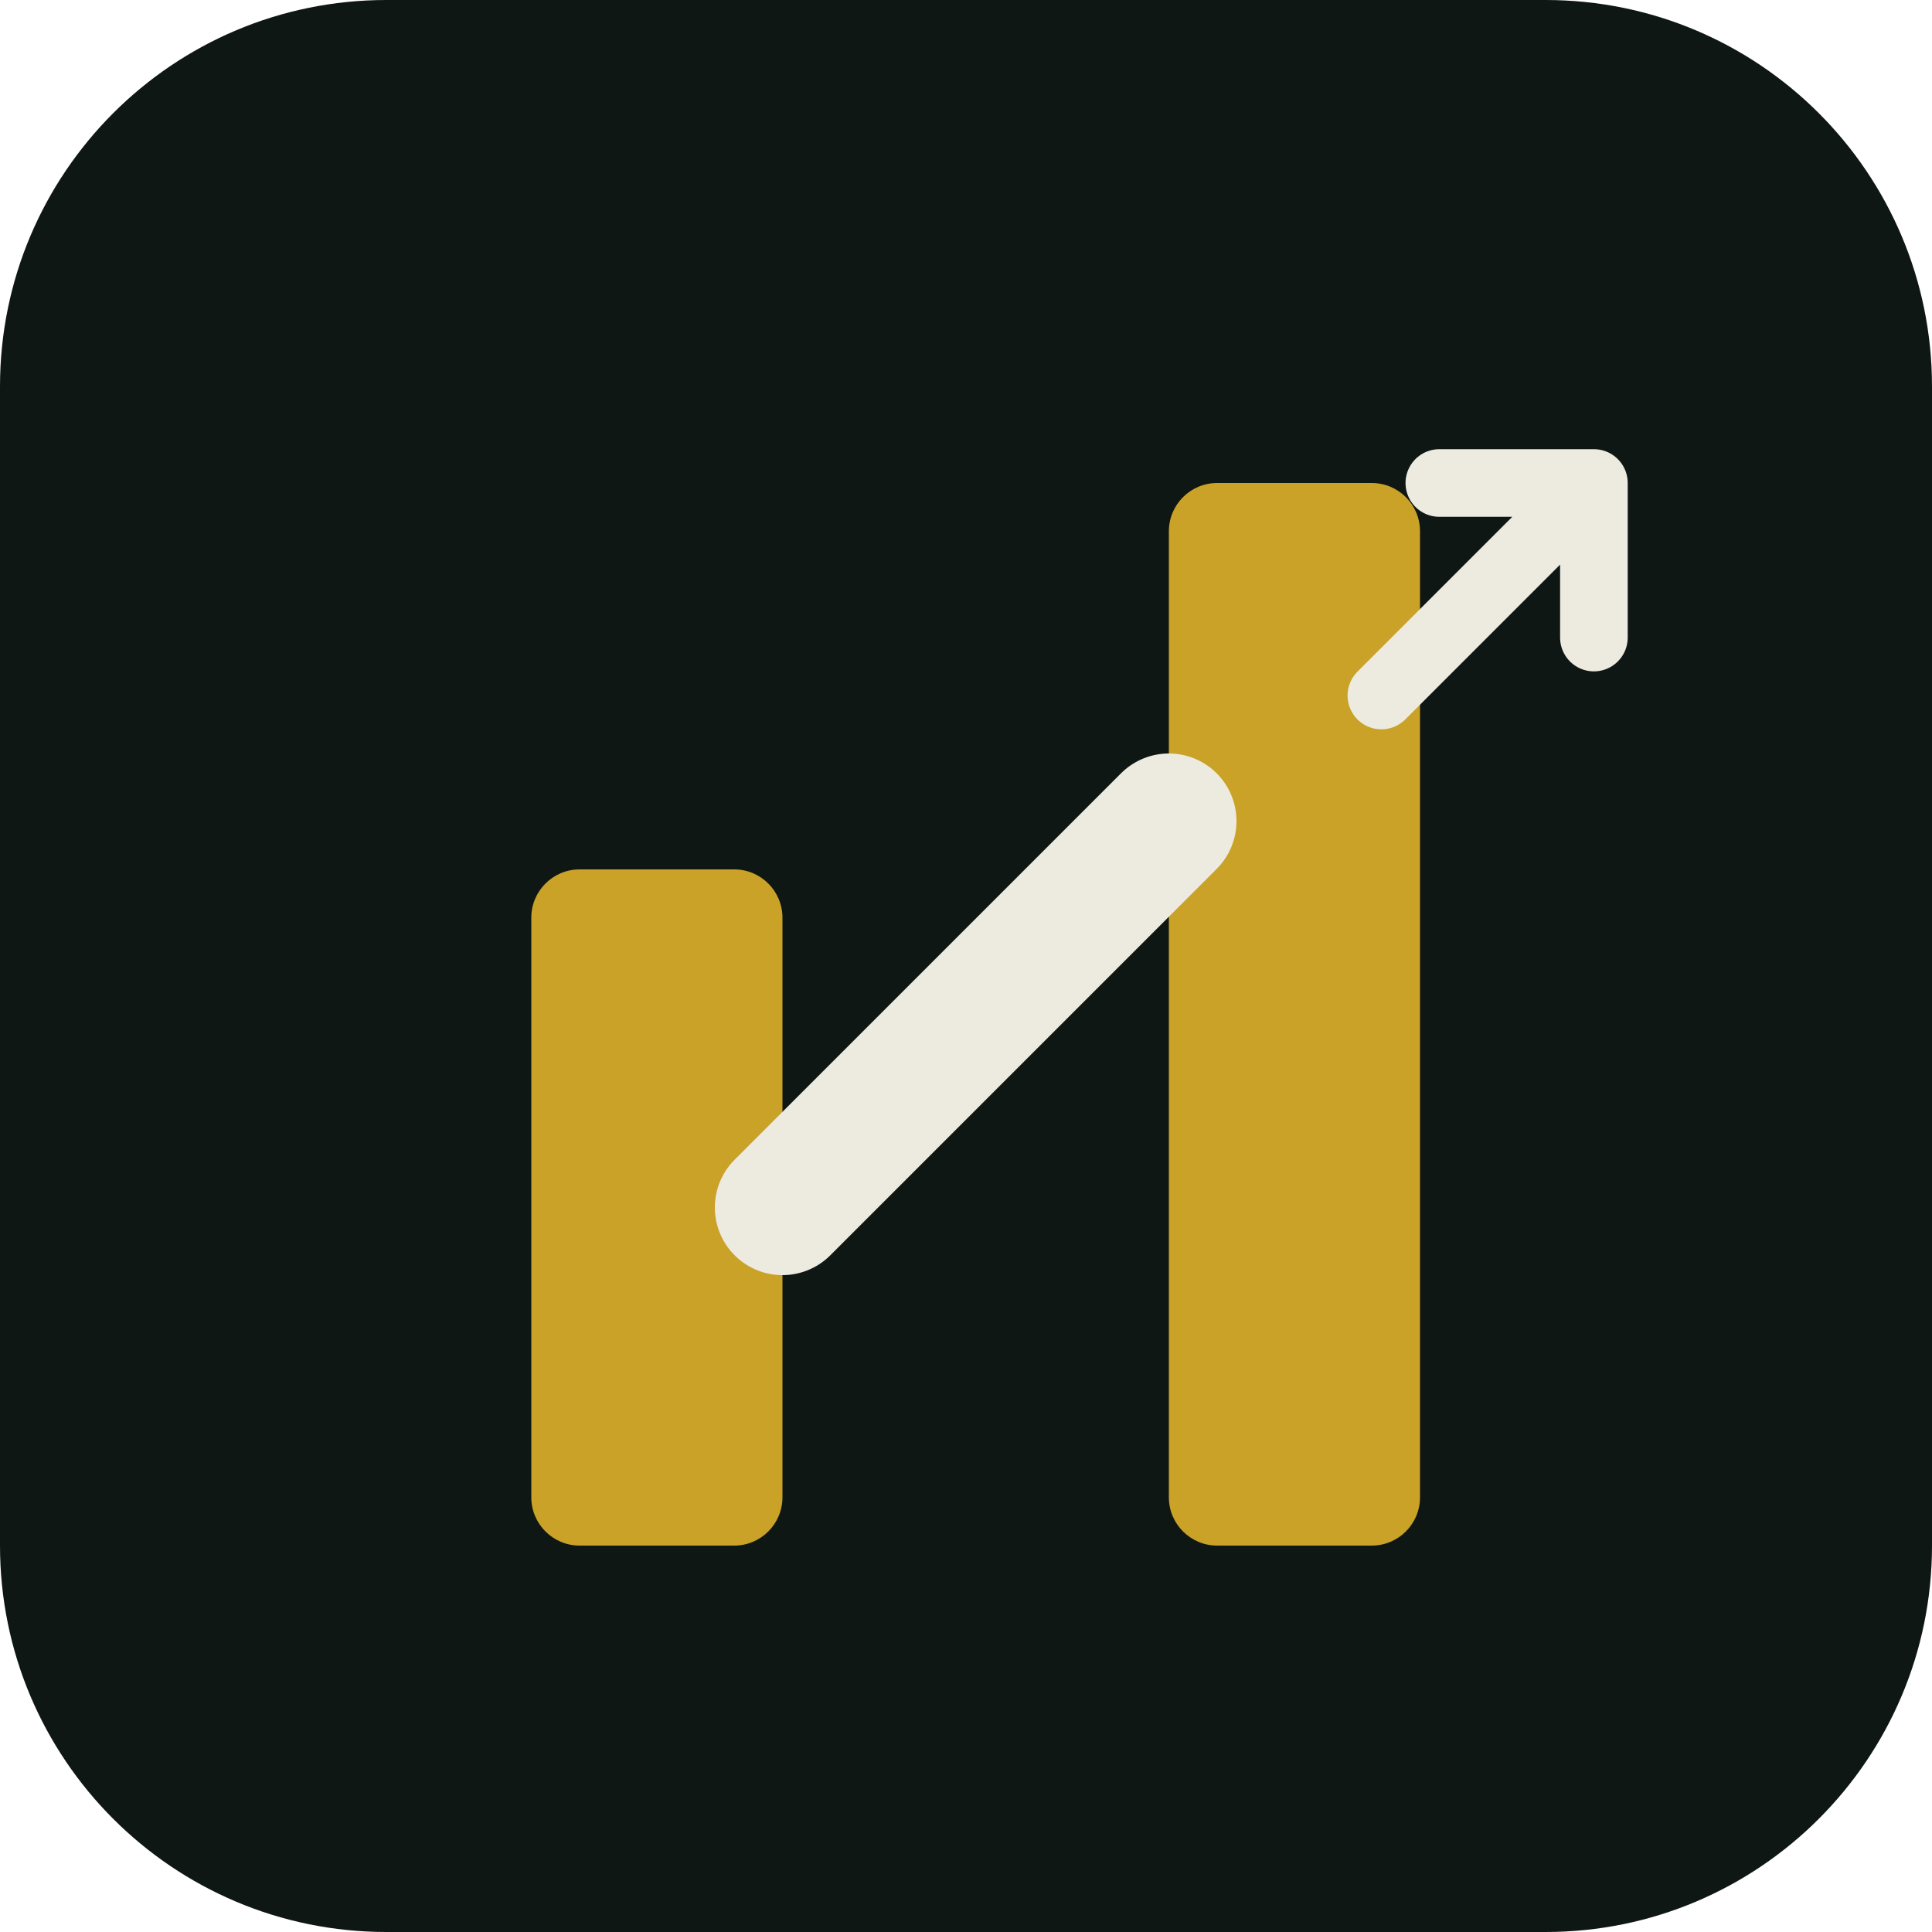
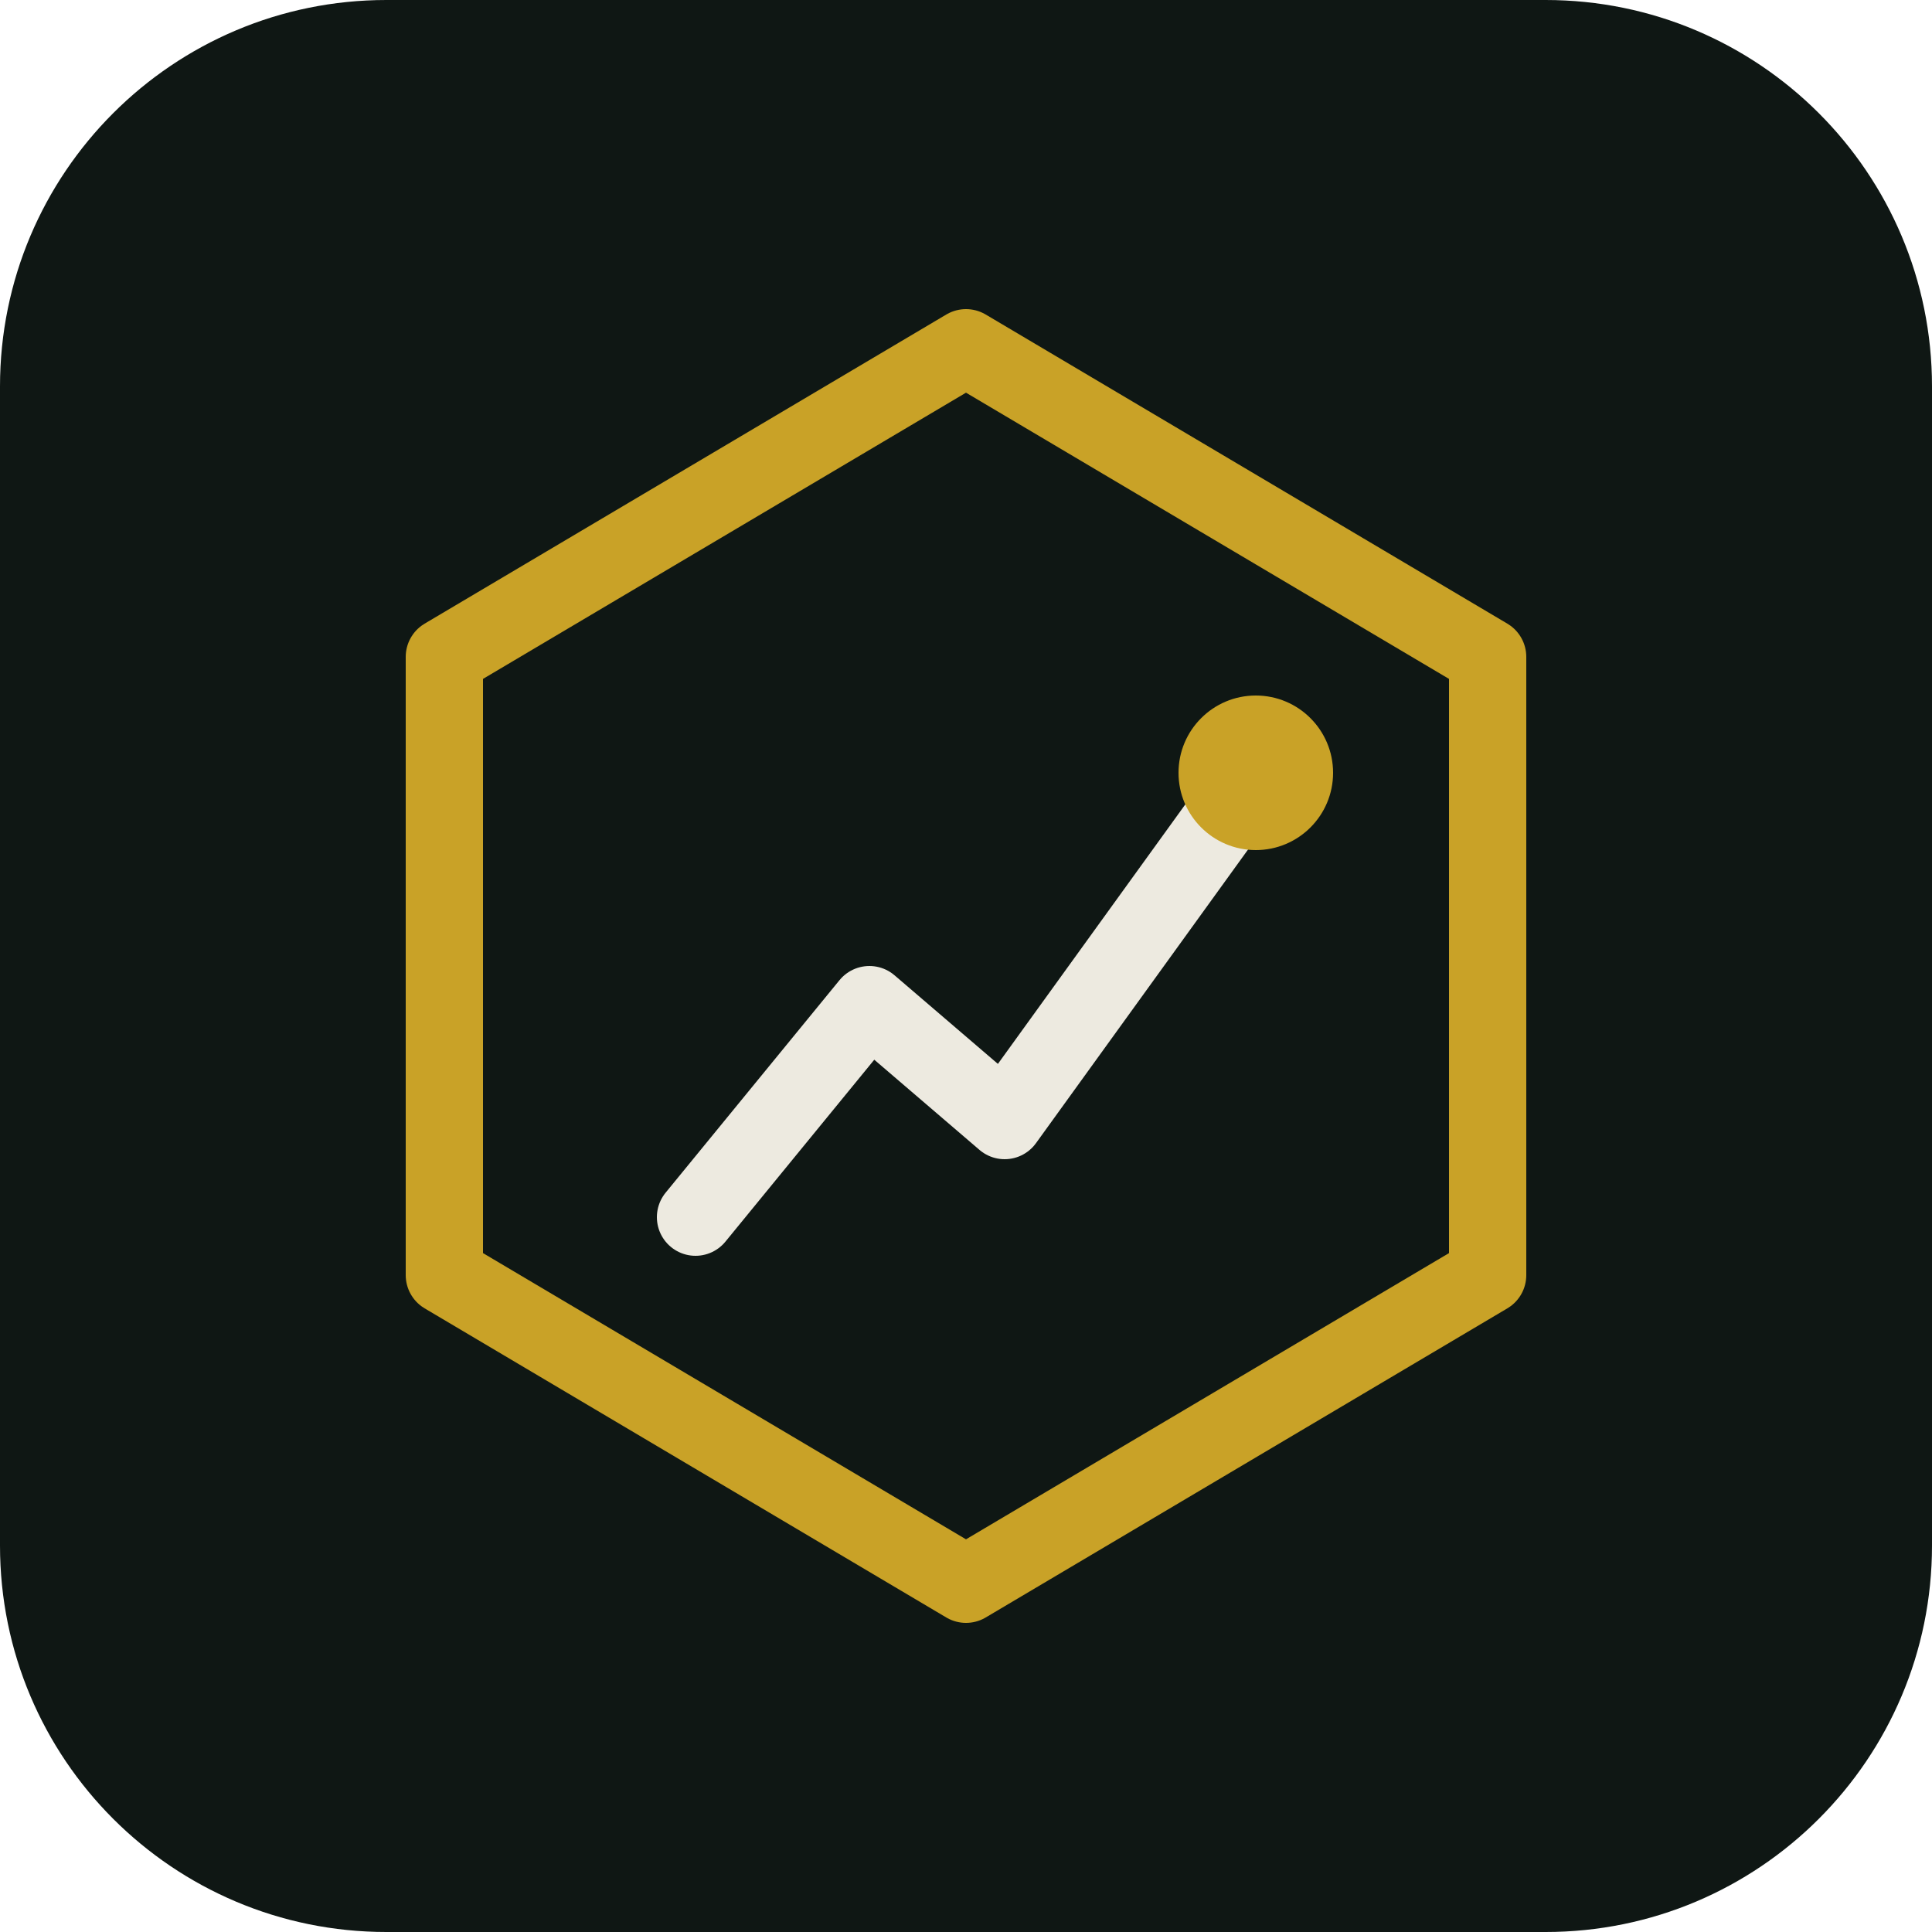
<svg xmlns="http://www.w3.org/2000/svg" viewBox="0 0 200 200">
  <rect x="0" y="0" width="200" height="200" rx="40" fill="#0F1714" />
-   <rect x="55" y="90" width="26" height="70" rx="5" fill="#C9A227" />
-   <rect x="121" y="50" width="26" height="110" rx="5" fill="#C9A227" />
-   <line x1="81" y1="125" x2="121" y2="85" stroke="#EDEAE0" stroke-width="14" stroke-linecap="round" />
-   <path d="M143 72 L165 50 M165 50 L165 66 M165 50 L149 50" fill="none" stroke="#EDEAE0" stroke-width="7" stroke-linecap="round" stroke-linejoin="round" />
+   <polygon points="100,36 154,68 154,132 100,164 46,132 46,68" fill="none" stroke="#C9A227" stroke-width="8" stroke-linejoin="round" />
+   <polyline points="72,126 90,104 104,116 130,80" fill="none" stroke="#EDEAE0" stroke-width="8" stroke-linecap="round" stroke-linejoin="round" />
+   <circle cx="130" cy="80" r="8" fill="#C9A227" />
</svg>
